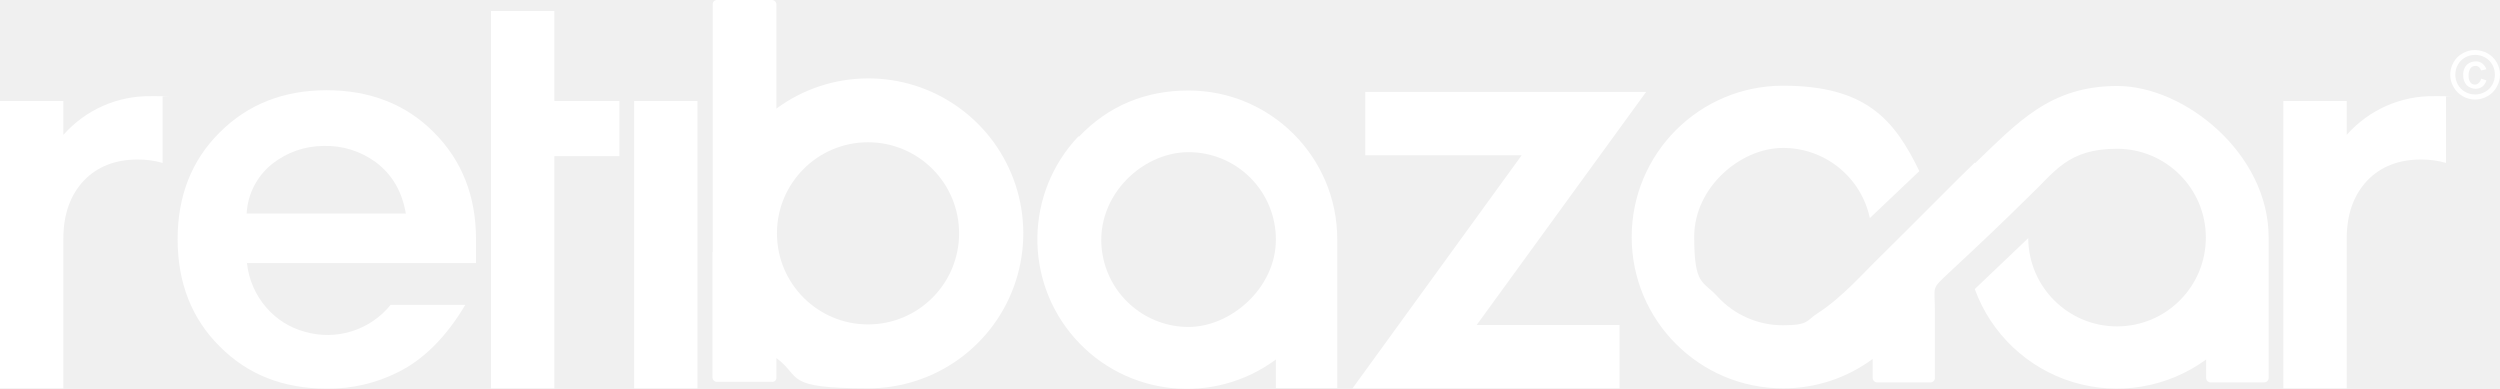
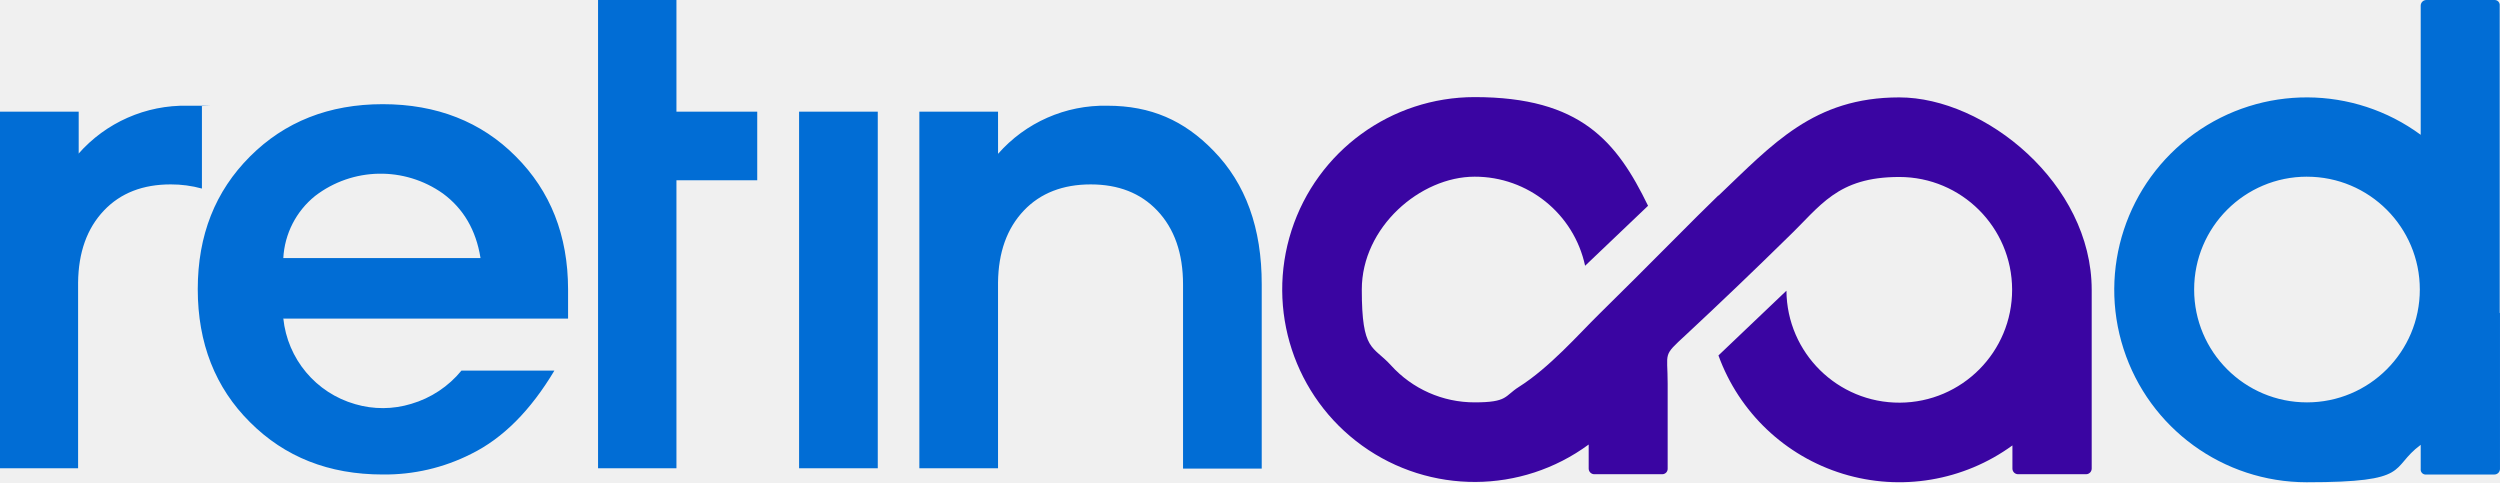
- <svg xmlns="http://www.w3.org/2000/svg" width="883.9" height="137.4" viewBox="0 0 883.9 137.4">
-   <g id="logo" transform="translate(-69.5 -168.3)">
-     <path id="Path_1" data-name="Path 1" d="M767.8,226c15.1-14.4,26.5-27.3,50.3-27.3s53.5,23.9,53.5,53.5v49.7a1.58,1.58,0,0,1-1.6,1.6H851.1a1.58,1.58,0,0,1-1.6-1.6v-6.5a53.468,53.468,0,0,1-81.8-24.9l18.9-18A31.4,31.4,0,1,0,818,220.9c-17.4,0-21.9,8.1-31.1,16.8-9.3,9.2-18.7,18.1-28.3,27-6.5,6.1-5,4.5-5,13.6v23.6a1.561,1.561,0,0,1-1.5,1.6H733.2a1.58,1.58,0,0,1-1.6-1.6v-6.7a52.821,52.821,0,0,1-31.7,10.4,53.5,53.5,0,1,1,0-107c29.6,0,39.5,12.3,48.2,30.2l-17.5,16.6a31.333,31.333,0,0,0-30.7-24.8c-15.1,0-31.4,14-31.4,31.4s3.1,15.5,8.1,21a31.312,31.312,0,0,0,23.3,10.3c9.3,0,8.2-1.7,12.3-4.3,8.5-5.4,16.5-14.6,22.1-20,13.1-12.9,27.5-27.6,33.4-33.2" fill="#fff" fill-rule="evenodd" />
-     <path id="Path_2" data-name="Path 2" d="M376.4,218.6a32.2,32.2,0,1,0,32.2,32.2,32.179,32.179,0,0,0-32.2-32.2m-54.9,38.8V169.9a1.444,1.444,0,0,1,1.5-1.6h19.4a1.58,1.58,0,0,1,1.6,1.6v36.8a54.792,54.792,0,1,1,32.5,98.9c-30.3,0-23.4-4-32.5-10.7v6.8a1.424,1.424,0,0,1-1.6,1.6H323a1.58,1.58,0,0,1-1.6-1.6V257.4Z" fill="#fff" fill-rule="evenodd" />
-     <path id="Path_3" data-name="Path 3" d="M243.1,204V172.2h22.4V204h23v19.5h-23v82.1H243.1V204Z" fill="#fff" fill-rule="evenodd" />
-     <path id="Path_4" data-name="Path 4" d="M91.9,216A40.443,40.443,0,0,1,123,202.3c12.4,0,2.7,0,4,.2v23.4a31.705,31.705,0,0,0-8.8-1.2c-7.9,0-14.3,2.5-19,7.4-4.8,5.1-7.3,11.9-7.3,20.6v52.9H69.5V204H91.9v12Z" fill="#fff" fill-rule="evenodd" />
-     <path id="Path_5" data-name="Path 5" d="M156.8,261.2a28.508,28.508,0,0,0,7,16,27.271,27.271,0,0,0,13.5,8.4,28.693,28.693,0,0,0,30.3-9.5H234c-6.7,11.3-14.7,19.3-23.8,23.8a54.346,54.346,0,0,1-25.2,5.8c-15.4,0-28-5-37.8-14.9-9.9-9.8-14.9-22.5-14.9-37.9s5-28,14.9-37.8c9.9-9.9,22.5-14.9,37.8-14.9s28.1,5,37.9,14.9c9.9,9.9,14.9,22.5,14.9,37.8v8.4H156.7ZM213,243.9c-1.3-7.8-4.8-13.9-10.7-18.3a29.7,29.7,0,0,0-18.5-5.7,29.322,29.322,0,0,0-18,6.3,24.082,24.082,0,0,0-9.1,17.6h56.2Z" fill="#fff" fill-rule="evenodd" />
-     <rect id="Rectangle_1" data-name="Rectangle 1" width="22.4" height="101.6" transform="translate(293.7 204)" fill="#fff" />
-     <path id="Path_6" data-name="Path 6" d="M459.4,258.8a30.9,30.9,0,0,0,30.3,25.1c15,0,30.9-13.8,30.9-30.9a30.856,30.856,0,0,0-30.9-30.9c-17.1,0-34.1,16.8-30.3,36.7M451,216.6c10.5-11,23.6-16.3,38.7-16.3a52.6,52.6,0,0,1,52.6,52.6v52.6H520.6V295.4a52.872,52.872,0,0,1-69.8-78.9Z" fill="#fff" fill-rule="evenodd" />
-     <path id="Path_7" data-name="Path 7" d="M946.7,196.1l1.9.6a4.42,4.42,0,0,1-1.4,2.2,4.069,4.069,0,0,1-2.4.8,4.714,4.714,0,0,1-3.2-1.3,4.958,4.958,0,0,1-1.2-3.5,5.11,5.11,0,0,1,.5-2.6,3.778,3.778,0,0,1,1.6-1.7,4.645,4.645,0,0,1,2.3-.6,3.691,3.691,0,0,1,2.3.7,4.948,4.948,0,0,1,1.5,2.1l-1.9.4a2.285,2.285,0,0,0-.8-1.2,1.594,1.594,0,0,0-1.2-.4,2.136,2.136,0,0,0-1.7.8,3.923,3.923,0,0,0-.7,2.5,4.184,4.184,0,0,0,.6,2.5,1.943,1.943,0,0,0,1.6.8,1.727,1.727,0,0,0,1.3-.5,2.747,2.747,0,0,0,.9-1.5m-2.1-8.5a7.3,7.3,0,0,0-3.5.9,6.506,6.506,0,0,0-2.6,2.6,7.255,7.255,0,0,0,0,7,6.506,6.506,0,0,0,2.6,2.6,7.256,7.256,0,0,0,7,0,6.506,6.506,0,0,0,2.6-2.6,7.255,7.255,0,0,0,0-7,6.506,6.506,0,0,0-2.6-2.6A7.3,7.3,0,0,0,944.6,187.7Zm0-1.7a9.472,9.472,0,0,1,4.3,1.1,8.46,8.46,0,0,1,3.3,3.2,8.667,8.667,0,0,1,0,8.8,8.2,8.2,0,0,1-3.2,3.2,8.667,8.667,0,0,1-8.8,0,8.2,8.2,0,0,1-3.2-3.2,8.667,8.667,0,0,1,0-8.8,7.826,7.826,0,0,1,3.3-3.2,8.358,8.358,0,0,1,4.3-1.1Z" fill="#fff" />
-     <path id="Path_8" data-name="Path 8" d="M899.2,216a40.443,40.443,0,0,1,31.1-13.7c12.4,0,2.7,0,4,.2v23.4a31.705,31.705,0,0,0-8.8-1.2c-7.9,0-14.3,2.5-19,7.4-4.8,5.1-7.3,11.9-7.3,20.6v52.9H876.8V204h22.4Z" fill="#fff" fill-rule="evenodd" />
-     <path id="Path_9" data-name="Path 9" d="M607.5,223.2H552.2V200.8h99.3l-59.9,82.4h50.5v22.4H547.7Z" fill="#fff" />
+ <svg xmlns="http://www.w3.org/2000/svg" width="683.89" height="131.92" viewBox="0 0 683.89 131.92">
+   <g id="Group_5" data-name="Group 5" transform="translate(-931 -891.902)">
+     <path id="Path_40" data-name="Path 40" d="M167.8,35.443V4.9h21.445V35.443h22.1V54.208h-22.1V133H167.8ZM25.645,46.978a38.72,38.72,0,0,1,29.893-13.16c11.941,0,2.6,0,3.9.162v22.5a31.833,31.833,0,0,0-8.529-1.137c-7.636,0-13.728,2.356-18.277,7.148Q25.686,69.8,25.564,82.233V133H4.2V35.443H25.726V46.978ZM135.633,75.409Q133.805,64.077,125.4,57.863a29.447,29.447,0,0,0-35.011.65A23.4,23.4,0,0,0,81.7,75.49h53.938ZM81.7,91.98a27.291,27.291,0,0,0,19.658,23.476,26.7,26.7,0,0,0,15.353-.081,27.916,27.916,0,0,0,13.728-9.1H155.86c-6.5,10.885-14.053,18.521-22.826,22.826a52.23,52.23,0,0,1-24.126,5.6c-14.784,0-26.806-4.793-36.311-14.3-9.5-9.423-14.3-21.608-14.3-36.392s4.793-26.806,14.3-36.311,21.608-14.3,36.311-14.3,26.969,4.793,36.392,14.3q14.256,14.256,14.3,36.311v8.042H81.776Zm195.525-45a38.72,38.72,0,0,1,29.893-13.16c11.941,0,21.039,4.062,29,12.266Q349.394,59.61,349.353,82.72v50.364H327.827V82.72q0-12.794-7.067-20.227c-4.549-4.793-10.641-7.148-18.2-7.148s-13.728,2.356-18.277,7.148q-6.945,7.311-7.067,19.739V133H255.693V35.443H277.22ZM222.794,35.443h21.526V133H222.794ZM688.008,90.437V6.443A1.387,1.387,0,0,0,686.546,4.9h-18.6A1.542,1.542,0,0,0,666.4,6.443V41.779a52.639,52.639,0,1,0-31.193,95.041c29.081,0,22.5-3.818,31.193-10.235v6.58a1.369,1.369,0,0,0,1.543,1.543h18.6a1.542,1.542,0,0,0,1.543-1.543V90.6Zm-52.719-37.2A30.868,30.868,0,1,1,604.421,84.1a30.854,30.854,0,0,1,30.868-30.868Z" transform="translate(926.8 887.002)" fill="#016dd5" fill-rule="evenodd" />
+     <path id="Path_41" data-name="Path 41" d="M555.329,64.569C570.195,50.435,581.4,37.681,604.8,37.681s52.638,23.557,52.638,52.638v48.9a1.542,1.542,0,0,1-1.543,1.543h-18.6a1.542,1.542,0,0,1-1.543-1.543v-6.336a52.609,52.609,0,0,1-80.419-24.613l18.6-17.709A30.869,30.869,0,1,0,604.8,59.451c-17.059,0-21.526,7.961-30.543,16.571q-13.769,13.525-27.862,26.644c-6.417,5.93-4.955,4.468-4.955,13.322v23.232a1.476,1.476,0,0,1-1.462,1.543h-18.6a1.542,1.542,0,0,1-1.543-1.543v-6.58A52.639,52.639,0,1,1,488.638,37.6c29.081,0,38.91,12.185,47.439,29.731L518.856,83.74a30.852,30.852,0,0,0-30.218-24.37c-14.865,0-30.868,13.809-30.868,30.868s3.006,15.272,7.961,20.714a30.8,30.8,0,0,0,22.907,10.154c9.1,0,8.123-1.706,12.1-4.224,8.367-5.28,16.246-14.3,21.77-19.739,12.916-12.672,27.05-27.131,32.818-32.655" transform="translate(845.758 880.865)" fill="#3a05a2" fill-rule="evenodd" />
  </g>
</svg>
